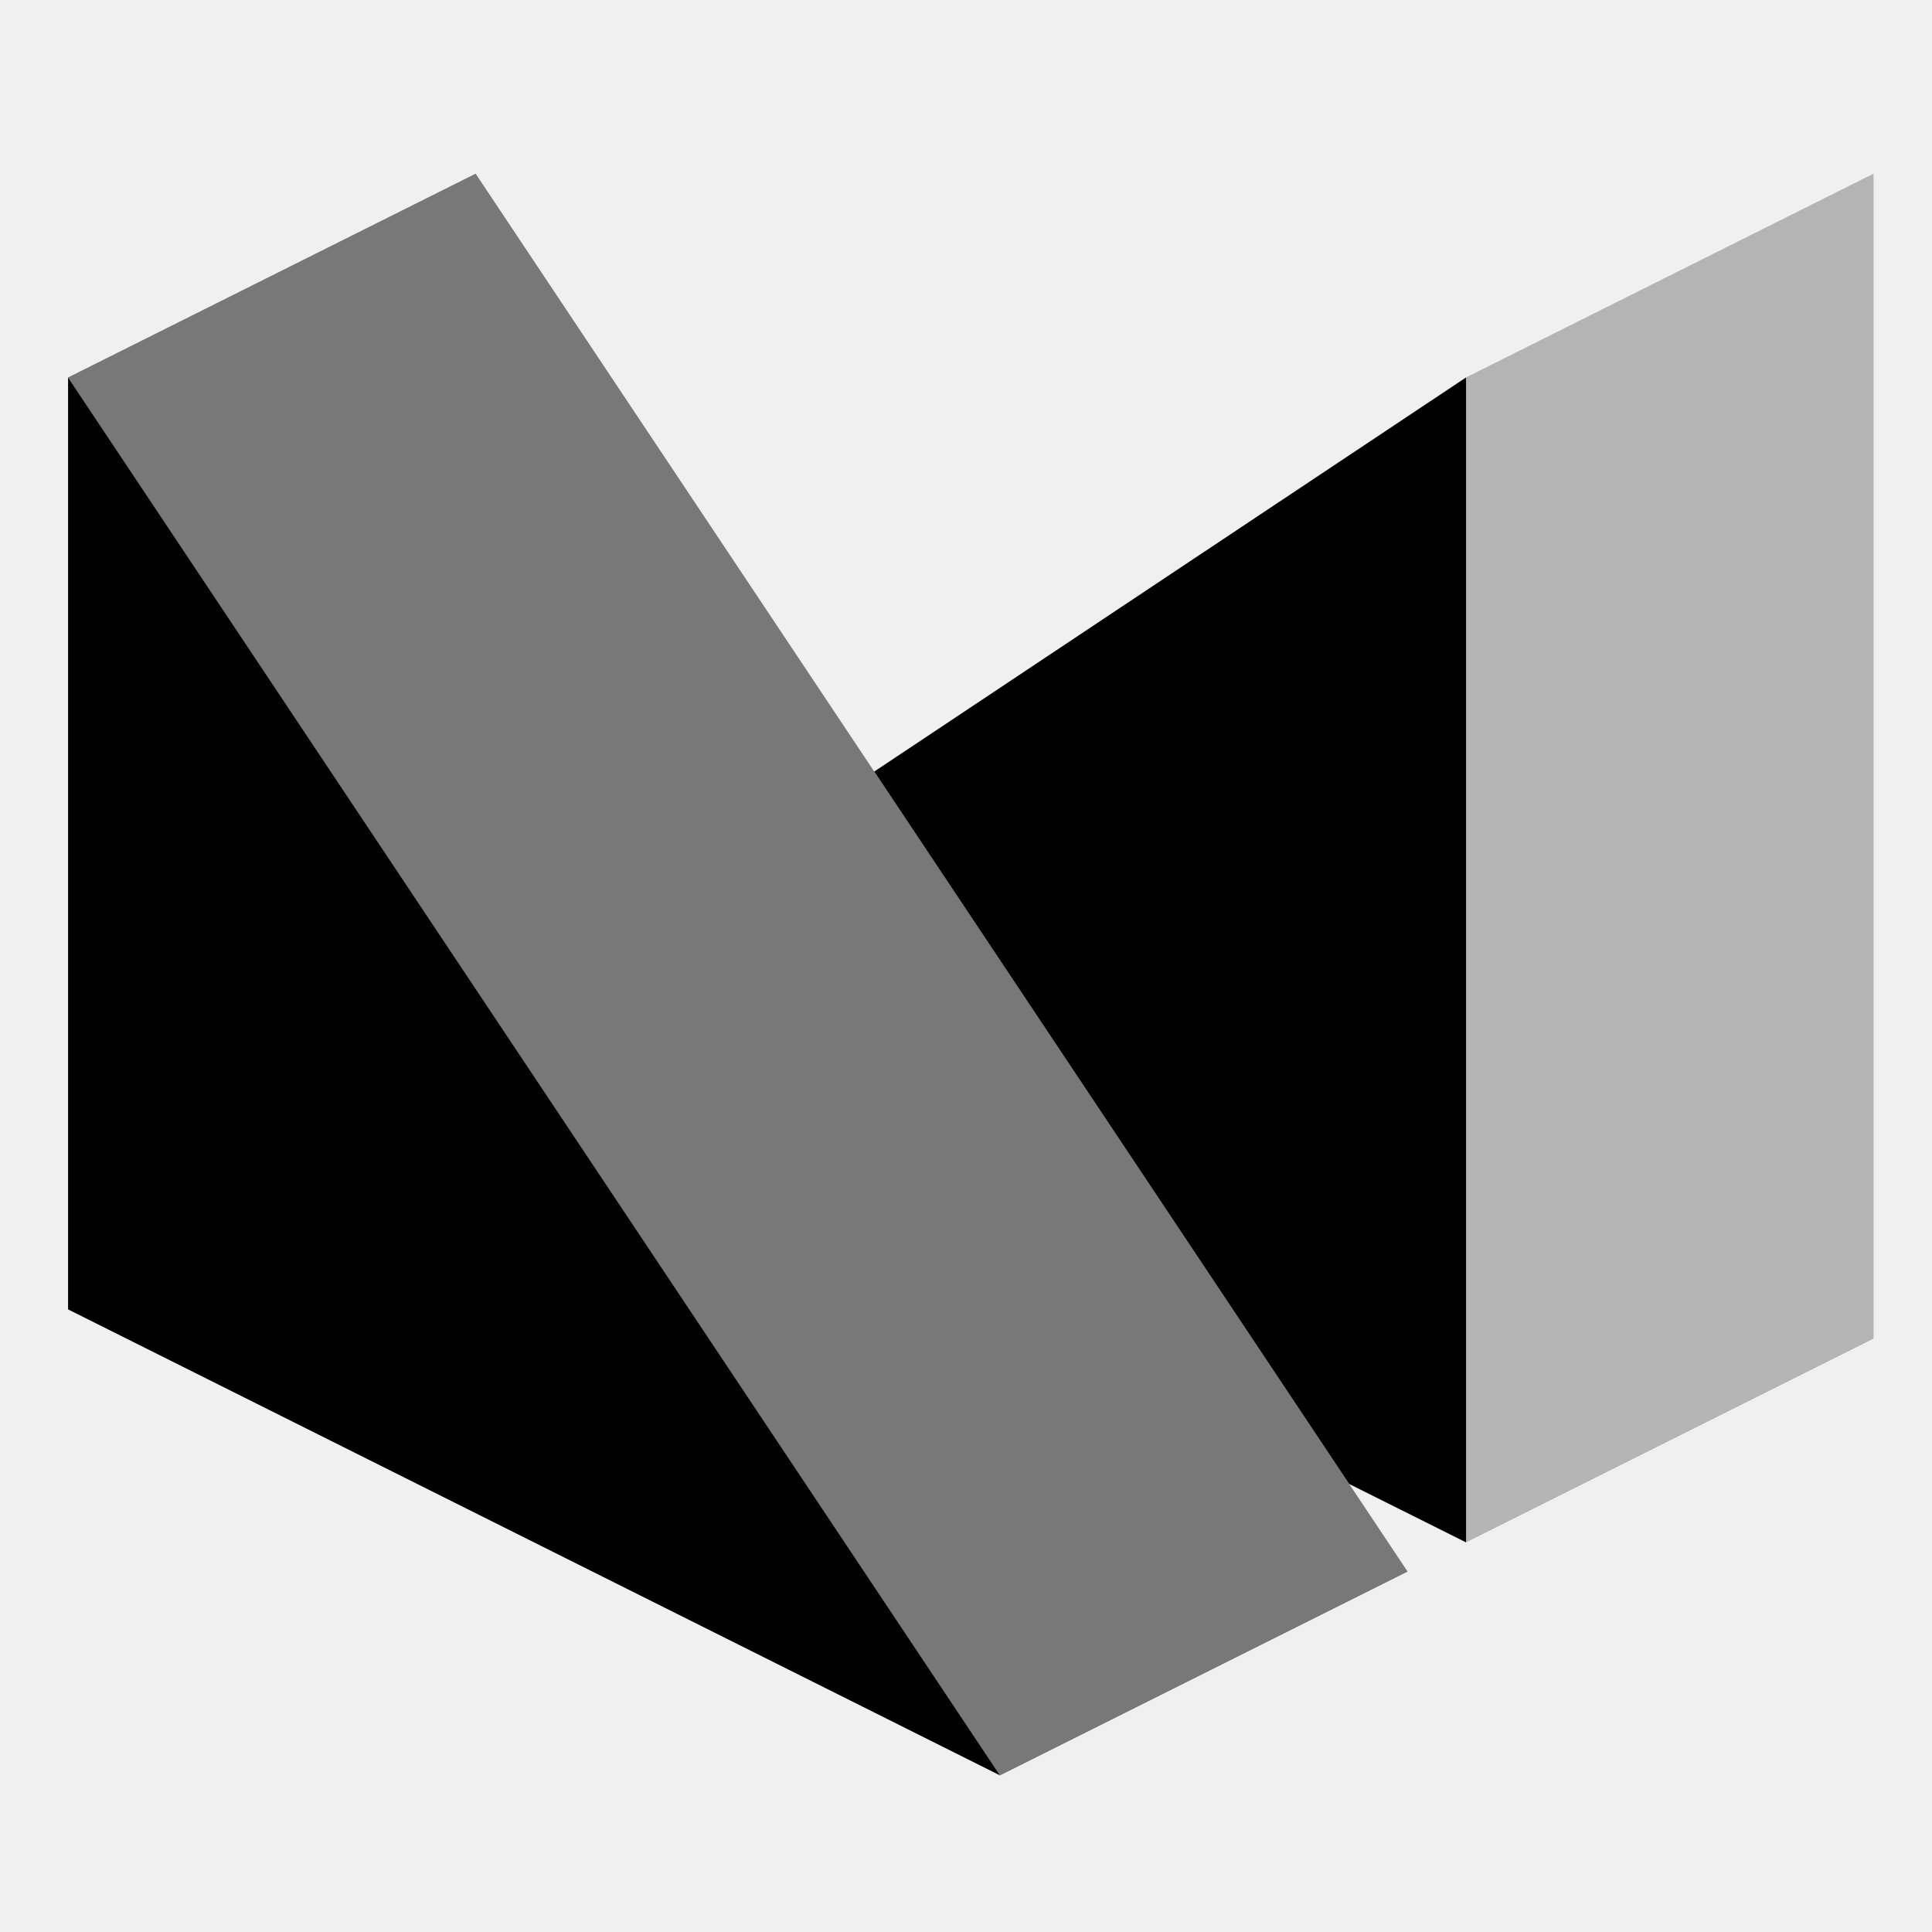
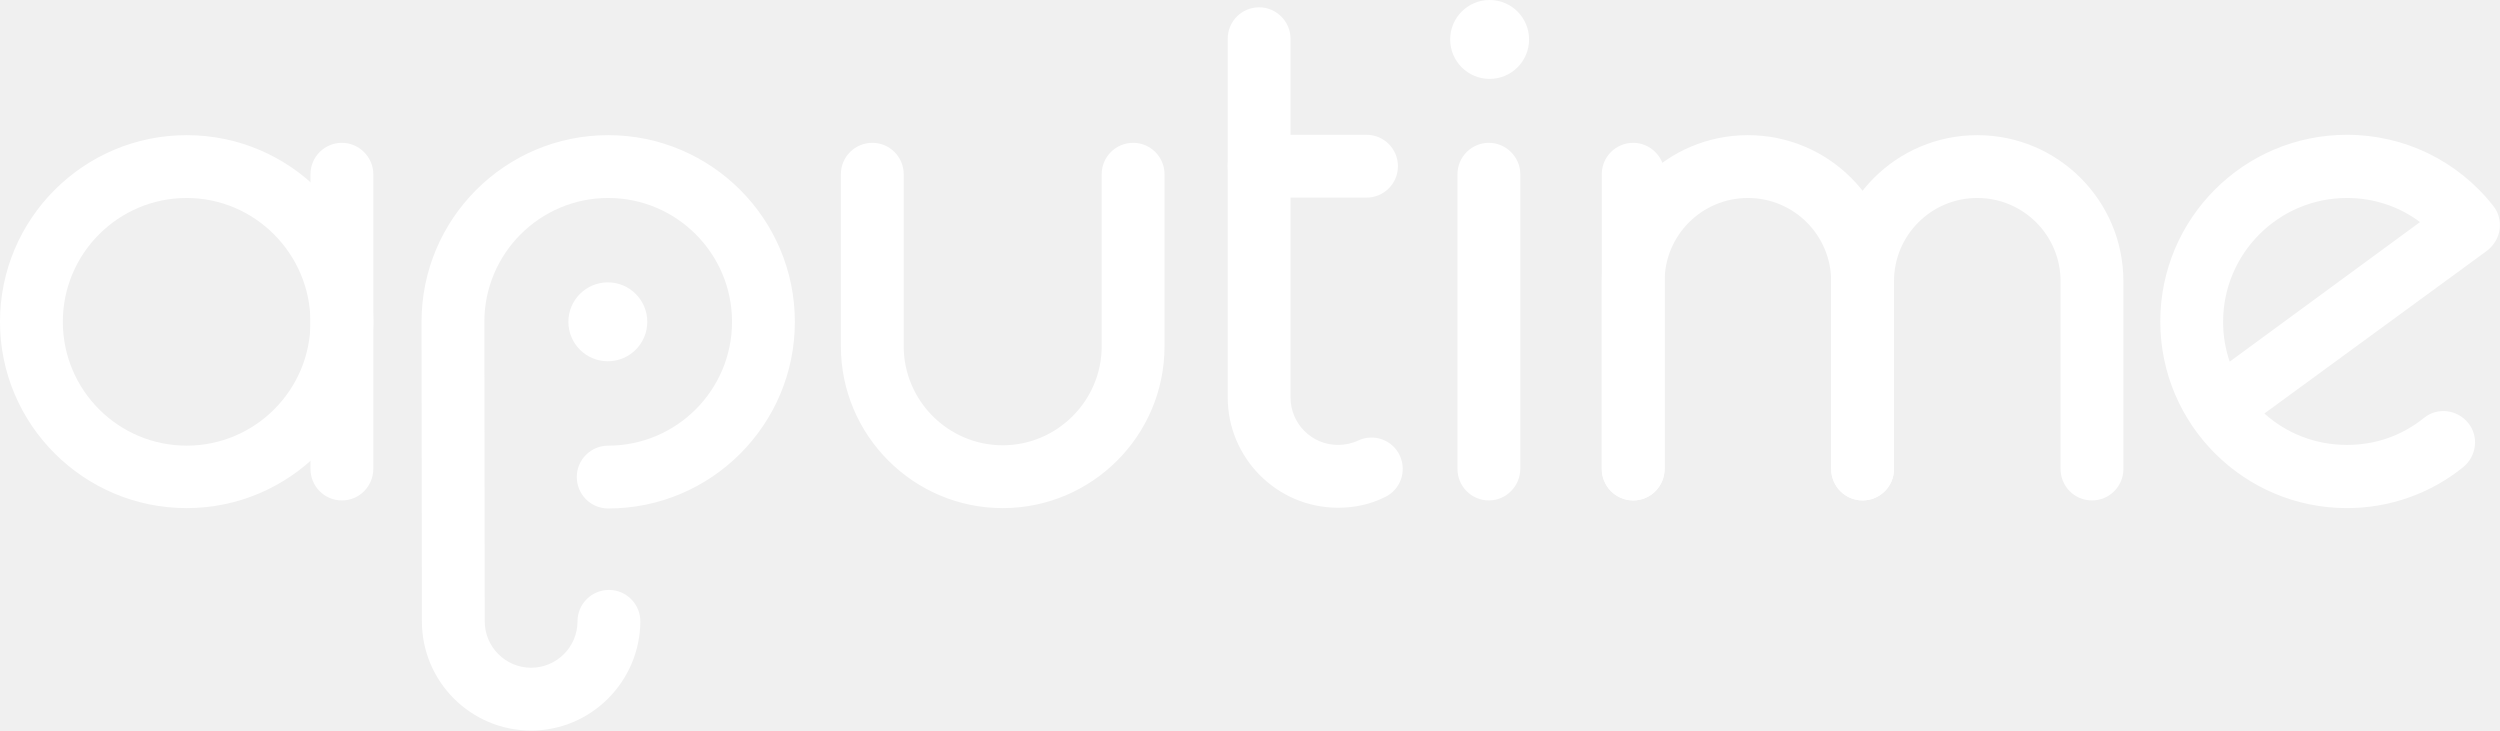
- <svg xmlns="http://www.w3.org/2000/svg" viewBox="0 0 89 89">
-   <path d="M3.136 17.387v42.932l42.932 21.467L3.136 17.387z" />
-   <path d="M21.91 8l42.933 64.398-18.775 9.388L3.136 17.387 21.91 8z" fill-opacity=".5" />
-   <path d="M67.535 17.387L40.273 35.543l21.878 32.818 5.384 2.691V17.387z" />
-   <path d="M67.535 17.387v53.666l18.774-9.388V8l-18.774 9.387z" fill-opacity=".25" />
+ <svg xmlns="http://www.w3.org/2000/svg" id="apu-logo" viewBox="0 0 684.4 200" x="0" y="0">
+   <style>#apu-logo *{fill:#fff}</style>
+   <path d="M51.1 139.1c-28.2 0-51.1-22.9-51.1-51C0 59.9 22.9 37 51.1 37c28.2 0 51.1 22.9 51.1 51.1-.1 28.1-23 51-51.1 51zm0-84.9c-18.7 0-33.9 15.2-33.9 33.9S32.4 122 51.1 122 85 106.8 85 88.1c-.1-18.7-15.3-33.9-33.9-33.9z" />
+   <circle cx="166.4" cy="88.1" r="10.8" />
+   <circle cx="407.8" cy="10.8" r="10.8" />
+   <path d="M145.4 200c-16.5 0-29.9-13.4-29.9-29.9l-.1-82c0-28.2 22.9-51.1 51.1-51.1s51.1 22.9 51.1 51.1c0 28.2-22.9 51.1-51.1 51.1-4.8 0-8.6-3.9-8.6-8.6 0-4.8 3.9-8.6 8.6-8.6 18.7 0 33.9-15.2 33.9-33.9s-15.2-33.9-33.9-33.9-33.9 15.2-33.9 33.9l.1 82c0 7 5.7 12.7 12.7 12.7 7 0 12.7-5.7 12.7-12.7 0-4.8 3.9-8.6 8.6-8.6 4.8 0 8.6 3.9 8.6 8.6-.1 16.5-13.5 29.9-29.9 29.9zM93.6 137c-4.8 0-8.6-3.9-8.6-8.6V47.7c0-4.8 3.9-8.6 8.6-8.6s8.6 3.9 8.6 8.6v80.6c0 4.8-3.8 8.7-8.6 8.7zM274.5 139.1c-24.4 0-44.3-19.9-44.3-44.3V47.7c0-4.8 3.9-8.6 8.6-8.6 4.8 0 8.6 3.9 8.6 8.6v47.1c0 14.9 12.2 27.1 27.1 27.1s27.1-12.2 27.1-27.1V47.7c0-4.8 3.9-8.6 8.6-8.6 4.8 0 8.6 3.9 8.6 8.6v47.1c0 24.5-19.9 44.3-44.3 44.3zM366.3 139c-16.7 0-30.2-13.6-30.2-30.2V10.6c0-4.8 3.9-8.6 8.6-8.6s8.6 3.9 8.6 8.6v98.2c0 7.2 5.8 13 13 13 1.9 0 3.8-.4 5.5-1.2 4.3-2 9.4-.2 11.4 4.1s.2 9.4-4.1 11.4c-4 2-8.3 2.9-12.8 2.9z" />
+   <path d="M374.1 54.1h-29.4c-4.8 0-8.6-3.9-8.6-8.6s3.9-8.6 8.6-8.6h29.4c4.8 0 8.6 3.9 8.6 8.6s-3.8 8.6-8.6 8.6zM407.6 137c-4.8 0-8.6-3.9-8.6-8.6V47.7c0-4.8 3.9-8.6 8.6-8.6s8.6 3.9 8.6 8.6v80.6c0 4.8-3.9 8.7-8.6 8.7zM447.1 137c-4.8 0-8.6-3.9-8.6-8.6V47.7c0-4.8 3.9-8.6 8.6-8.6s8.6 3.9 8.6 8.6v80.6c0 4.8-3.8 8.7-8.6 8.7z" />
+   <path d="M509.9 137c-4.8 0-8.6-3.9-8.6-8.6V77c0-12.6-10.2-22.8-22.8-22.8S455.7 64.4 455.7 77v51.4c0 4.8-3.9 8.6-8.6 8.6s-8.6-3.9-8.6-8.6V77c0-22.1 17.9-40 40-40s40 17.9 40 40v51.4c0 4.7-3.8 8.6-8.6 8.6z" />
+   <path d="M572.7 137c-4.8 0-8.6-3.9-8.6-8.6V77c0-12.6-10.2-22.8-22.8-22.8-12.6 0-22.8 10.2-22.8 22.8v51.4c0 4.8-3.9 8.6-8.6 8.6s-8.6-3.9-8.6-8.6V77c0-22.1 17.9-40 40-40s40 17.9 40 40v51.4c0 4.7-3.8 8.6-8.6 8.6zM642.5 139.1c-28.2 0-51.1-22.9-51.1-51.1 0-28.2 22.9-51.1 51.1-51.1 15.7 0 30.3 7.1 40 19.4 1.5 1.8 2.1 4.2 1.8 6.5-.3 2.3-1.6 4.4-3.4 5.8l-61 44.6c6 5.4 13.9 8.6 22.6 8.6 7.8 0 15-2.5 21.1-7.4 3.7-3 9.1-2.3 12.1 1.4 3 3.7 2.3 9.1-1.4 12.1-9 7.3-20.3 11.2-31.8 11.2zm0-84.9c-18.7 0-33.9 15.2-33.9 33.9 0 3.8.6 7.4 1.8 10.9l52.1-38.2c-5.7-4.3-12.7-6.6-20-6.6z" />
</svg>
